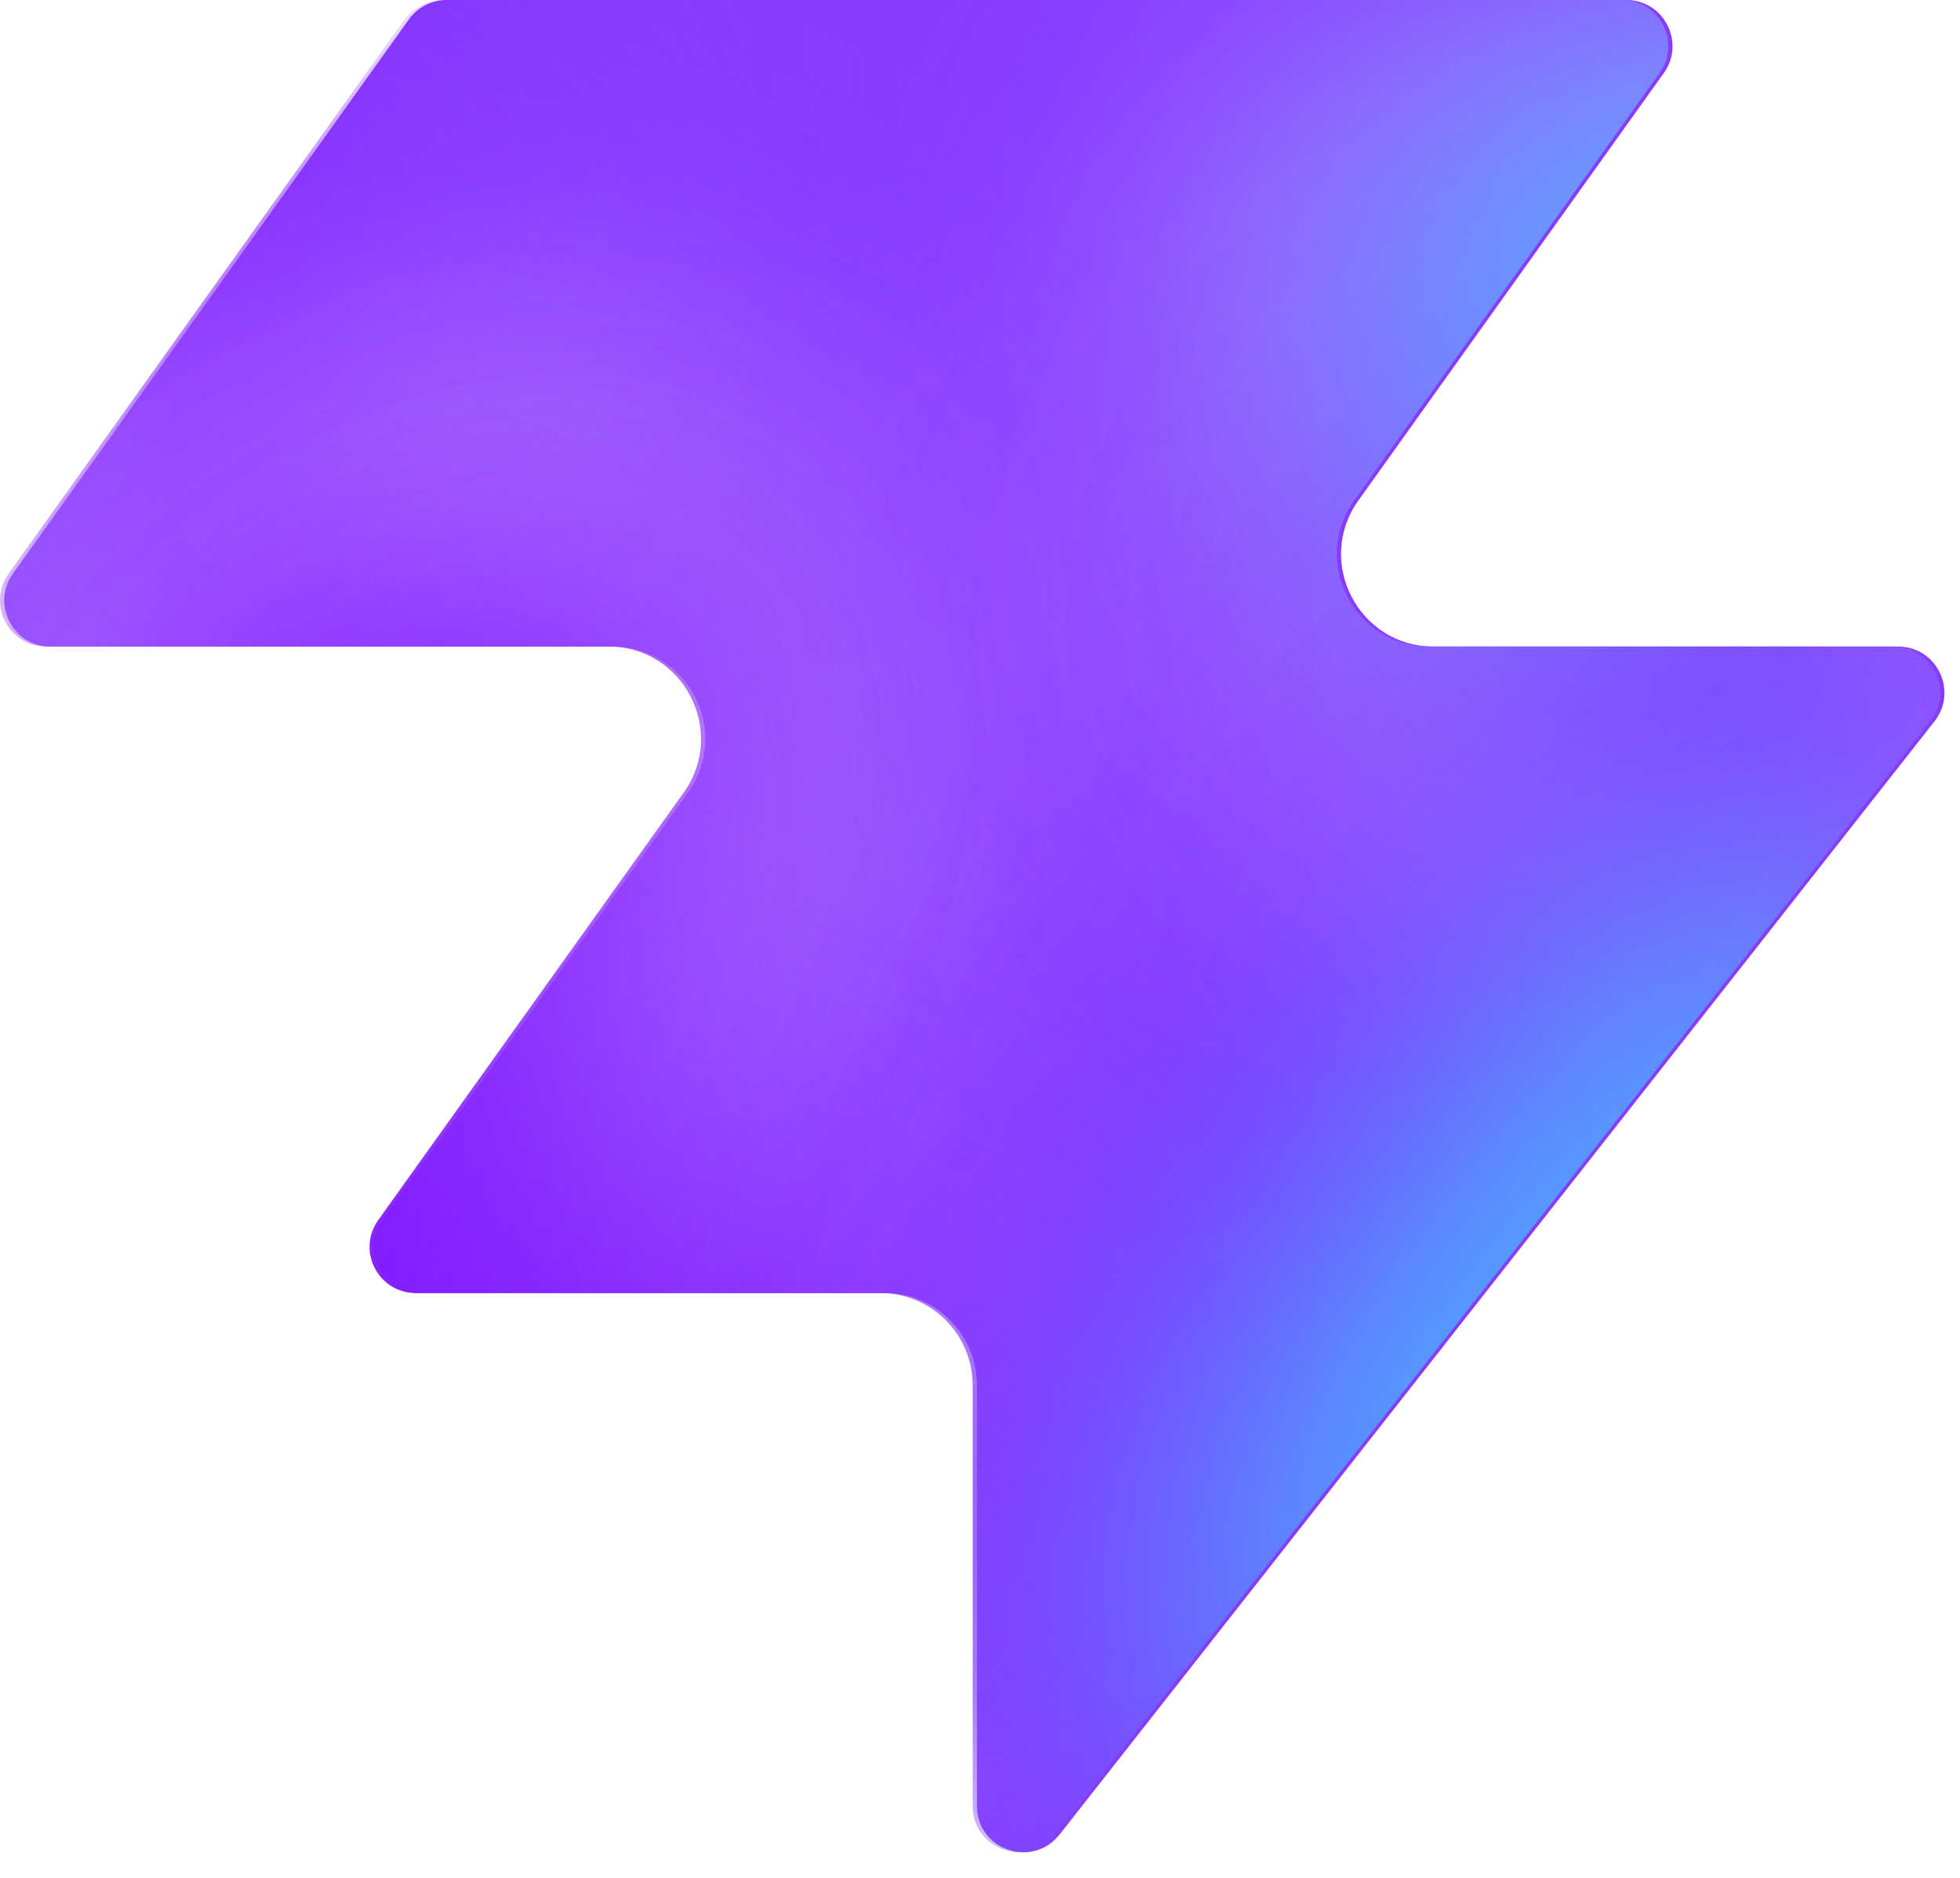
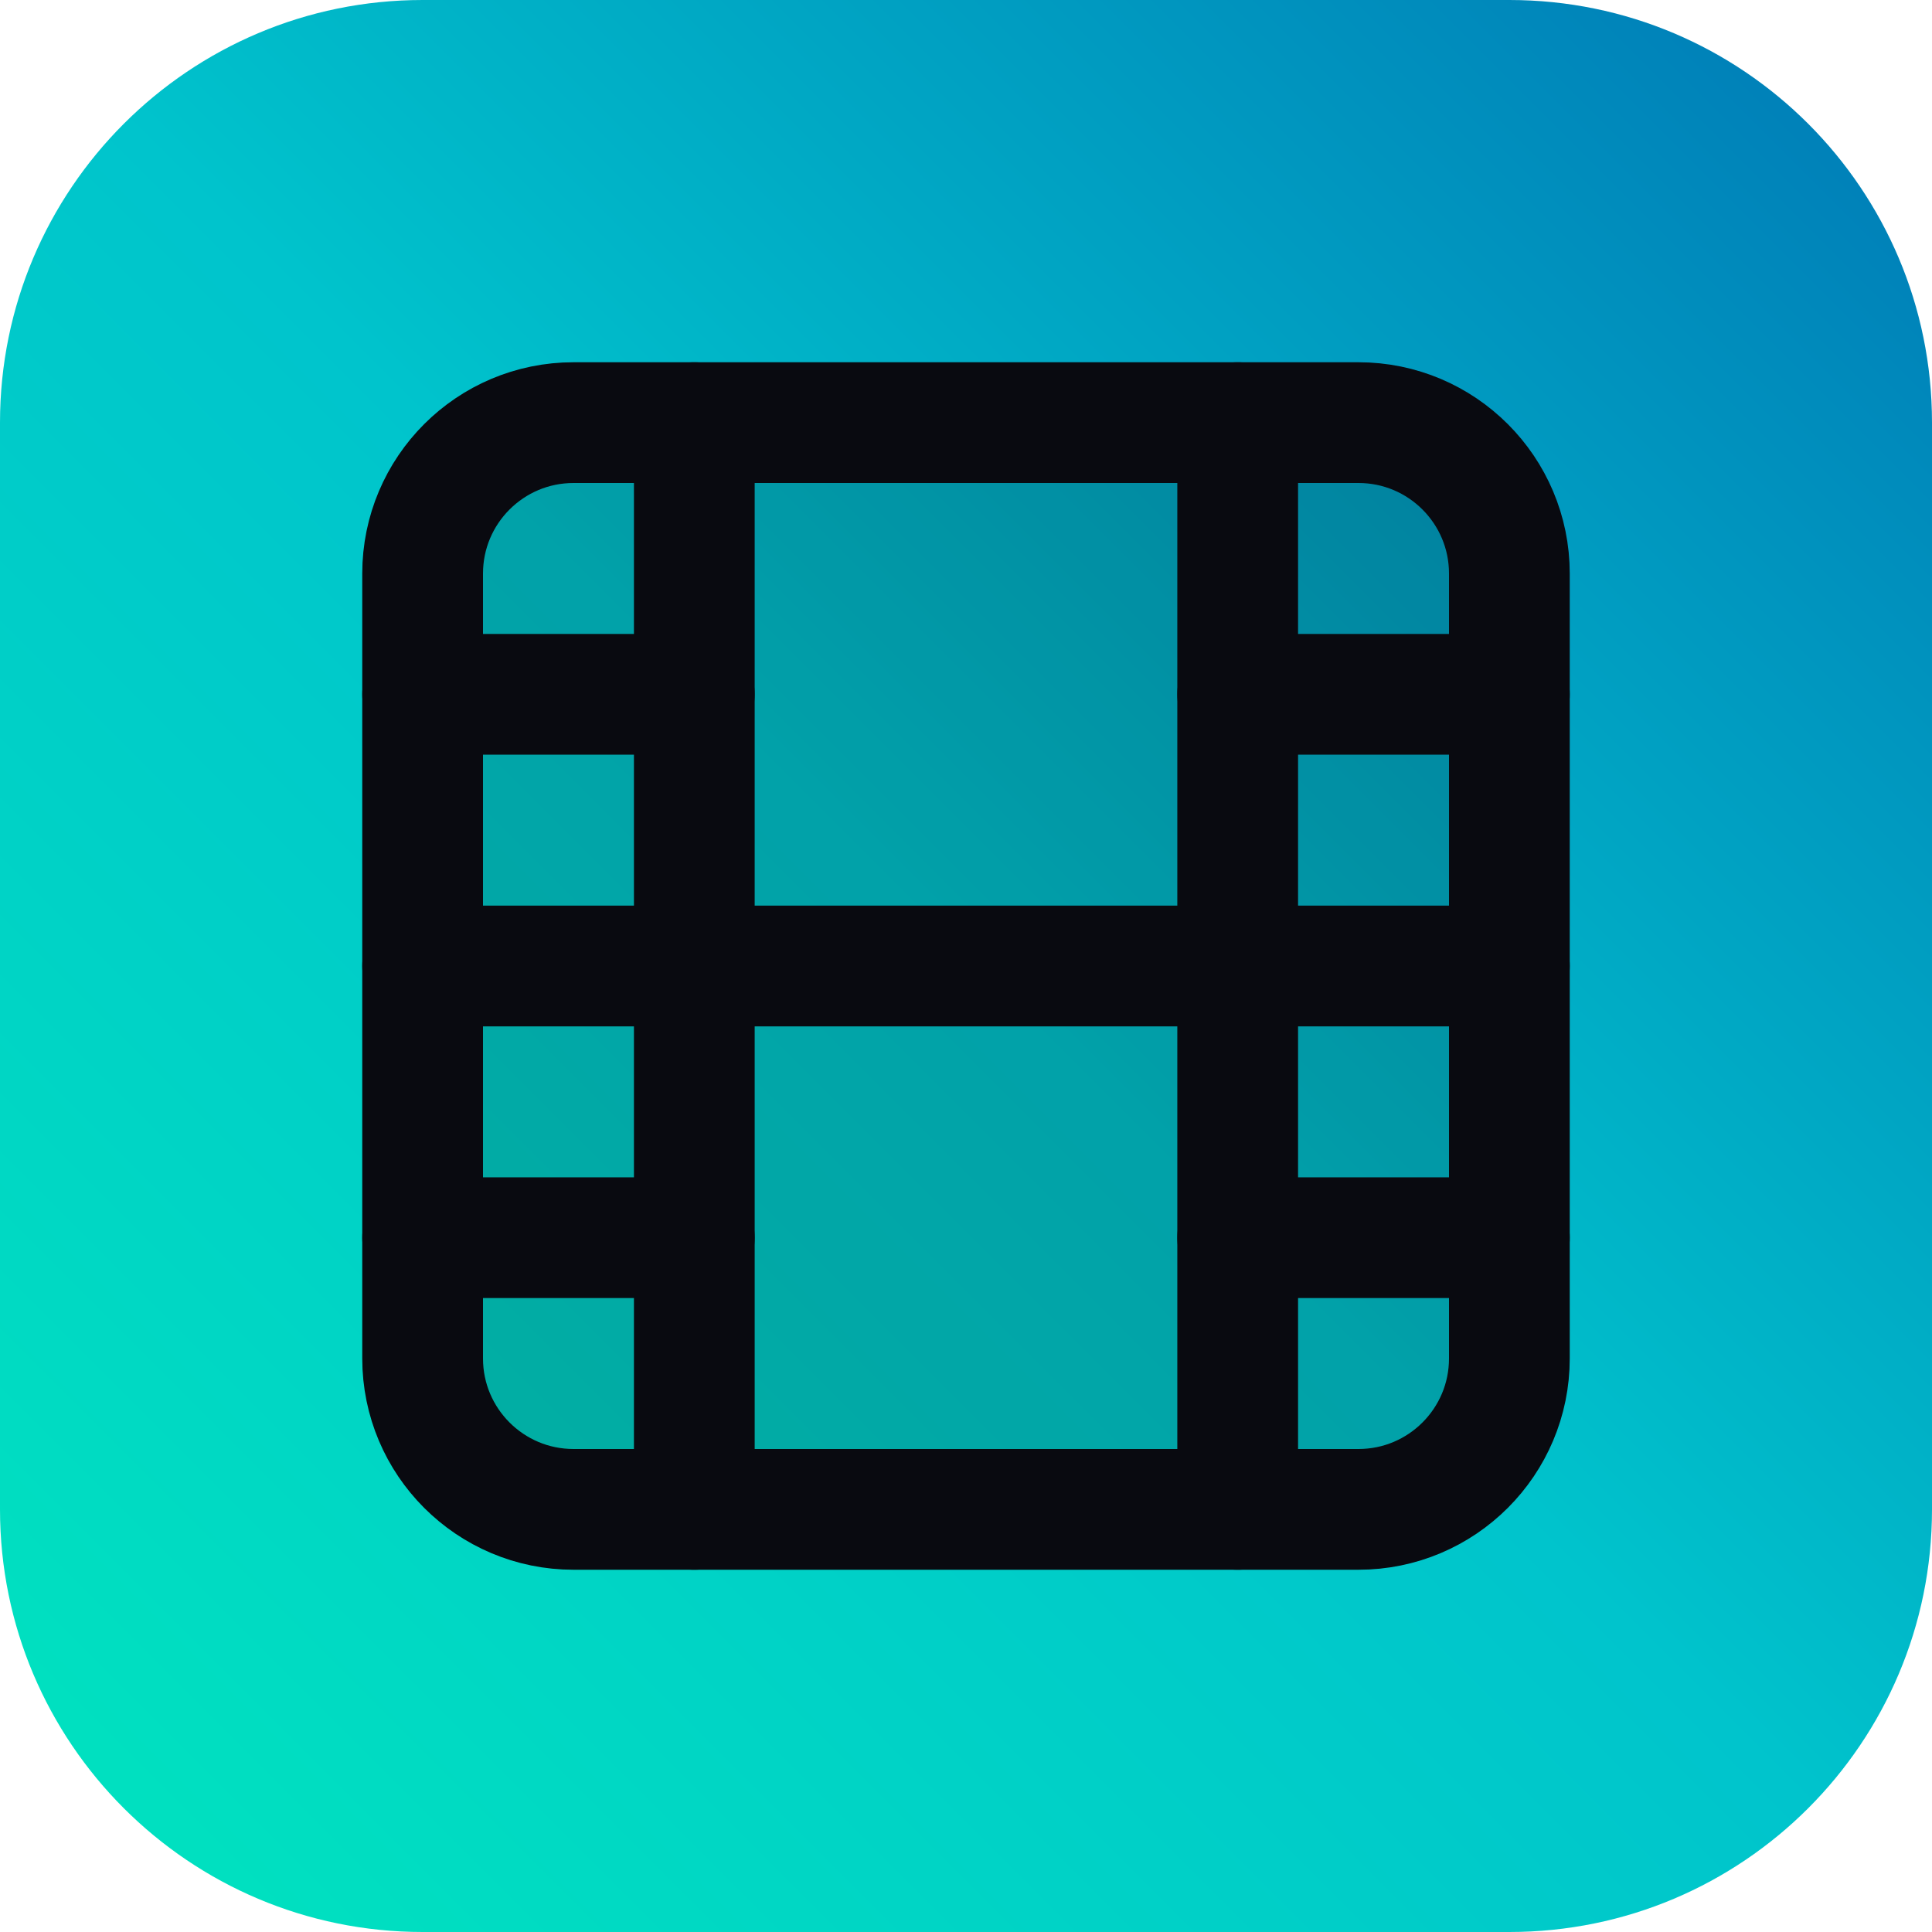
- <svg xmlns="http://www.w3.org/2000/svg" width="48" height="46" fill="none" viewBox="0 0 48 46">
-   <path fill="#863bff" d="M25.946 44.938c-.664.845-2.021.375-2.021-.698V33.937a2.26 2.26 0 0 0-2.262-2.262H10.287c-.92 0-1.456-1.04-.92-1.788l7.48-10.471c1.07-1.497 0-3.578-1.842-3.578H1.237c-.92 0-1.456-1.04-.92-1.788L10.013.474c.214-.297.556-.474.92-.474h28.894c.92 0 1.456 1.04.92 1.788l-7.48 10.471c-1.07 1.498 0 3.579 1.842 3.579h11.377c.943 0 1.473 1.088.89 1.83L25.947 44.94z" style="fill:#863bff;fill:color(display-p3 .525 .23 1);fill-opacity:1" />
-   <mask id="a" width="48" height="46" x="0" y="0" maskUnits="userSpaceOnUse" style="mask-type:alpha">
-     <path fill="#000" d="M25.842 44.938c-.664.844-2.021.375-2.021-.698V33.937a2.26 2.26 0 0 0-2.262-2.262H10.183c-.92 0-1.456-1.04-.92-1.788l7.48-10.471c1.07-1.498 0-3.579-1.842-3.579H1.133c-.92 0-1.456-1.04-.92-1.787L9.91.473c.214-.297.556-.474.92-.474h28.894c.92 0 1.456 1.04.92 1.788l-7.48 10.471c-1.07 1.498 0 3.578 1.842 3.578h11.377c.943 0 1.473 1.088.89 1.832L25.843 44.94z" style="fill:#000;fill-opacity:1" />
-   </mask>
-   <g mask="url(#a)">
-     <g filter="url(#b)">
-       <ellipse cx="5.508" cy="14.704" fill="#ede6ff" rx="5.508" ry="14.704" style="fill:#ede6ff;fill:color(display-p3 .927 .903 1);fill-opacity:1" transform="matrix(.00324 1 1 -.00324 -4.47 31.516)" />
-     </g>
-     <g filter="url(#c)">
-       <ellipse cx="10.399" cy="29.851" fill="#ede6ff" rx="10.399" ry="29.851" style="fill:#ede6ff;fill:color(display-p3 .927 .903 1);fill-opacity:1" transform="matrix(.00324 1 1 -.00324 -39.328 7.883)" />
-     </g>
-     <g filter="url(#d)">
-       <ellipse cx="5.508" cy="30.487" fill="#7e14ff" rx="5.508" ry="30.487" style="fill:#7e14ff;fill:color(display-p3 .492 .077 1);fill-opacity:1" transform="rotate(89.814 -25.913 -14.639)scale(1 -1)" />
-     </g>
-     <g filter="url(#e)">
-       <ellipse cx="5.508" cy="30.599" fill="#7e14ff" rx="5.508" ry="30.599" style="fill:#7e14ff;fill:color(display-p3 .492 .077 1);fill-opacity:1" transform="rotate(89.814 -32.644 -3.334)scale(1 -1)" />
-     </g>
-     <g filter="url(#f)">
-       <ellipse cx="5.508" cy="30.599" fill="#7e14ff" rx="5.508" ry="30.599" style="fill:#7e14ff;fill:color(display-p3 .492 .077 1);fill-opacity:1" transform="matrix(.00324 1 1 -.00324 -34.34 30.47)" />
-     </g>
-     <g filter="url(#g)">
-       <ellipse cx="14.072" cy="22.078" fill="#ede6ff" rx="14.072" ry="22.078" style="fill:#ede6ff;fill:color(display-p3 .927 .903 1);fill-opacity:1" transform="rotate(93.35 24.506 48.493)scale(-1 1)" />
-     </g>
-     <g filter="url(#h)">
-       <ellipse cx="3.47" cy="21.501" fill="#7e14ff" rx="3.47" ry="21.501" style="fill:#7e14ff;fill:color(display-p3 .492 .077 1);fill-opacity:1" transform="rotate(89.009 28.708 47.59)scale(-1 1)" />
-     </g>
-     <g filter="url(#i)">
-       <ellipse cx="3.47" cy="21.501" fill="#7e14ff" rx="3.47" ry="21.501" style="fill:#7e14ff;fill:color(display-p3 .492 .077 1);fill-opacity:1" transform="rotate(89.009 28.708 47.59)scale(-1 1)" />
-     </g>
-     <g filter="url(#j)">
-       <ellipse cx=".387" cy="8.972" fill="#7e14ff" rx="4.407" ry="29.108" style="fill:#7e14ff;fill:color(display-p3 .492 .077 1);fill-opacity:1" transform="rotate(39.51 .387 8.972)" />
-     </g>
-     <g filter="url(#k)">
-       <ellipse cx="47.523" cy="-6.092" fill="#7e14ff" rx="4.407" ry="29.108" style="fill:#7e14ff;fill:color(display-p3 .492 .077 1);fill-opacity:1" transform="rotate(37.892 47.523 -6.092)" />
-     </g>
-     <g filter="url(#l)">
-       <ellipse cx="41.412" cy="6.333" fill="#47bfff" rx="5.971" ry="9.665" style="fill:#47bfff;fill:color(display-p3 .28 .748 1);fill-opacity:1" transform="rotate(37.892 41.412 6.333)" />
-     </g>
-     <g filter="url(#m)">
-       <ellipse cx="-1.879" cy="38.332" fill="#7e14ff" rx="4.407" ry="29.108" style="fill:#7e14ff;fill:color(display-p3 .492 .077 1);fill-opacity:1" transform="rotate(37.892 -1.88 38.332)" />
-     </g>
-     <g filter="url(#n)">
-       <ellipse cx="-1.879" cy="38.332" fill="#7e14ff" rx="4.407" ry="29.108" style="fill:#7e14ff;fill:color(display-p3 .492 .077 1);fill-opacity:1" transform="rotate(37.892 -1.88 38.332)" />
-     </g>
-     <g filter="url(#o)">
-       <ellipse cx="35.651" cy="29.907" fill="#7e14ff" rx="4.407" ry="29.108" style="fill:#7e14ff;fill:color(display-p3 .492 .077 1);fill-opacity:1" transform="rotate(37.892 35.651 29.907)" />
-     </g>
-     <g filter="url(#p)">
-       <ellipse cx="38.418" cy="32.4" fill="#47bfff" rx="5.971" ry="15.297" style="fill:#47bfff;fill:color(display-p3 .28 .748 1);fill-opacity:1" transform="rotate(37.892 38.418 32.4)" />
-     </g>
+ <svg xmlns="http://www.w3.org/2000/svg" viewBox="0 0 32 32" width="32" height="32">
+   <defs>
+     <linearGradient id="karyaGrad" x1="0%" y1="100%" x2="100%" y2="0%">
+       <stop offset="0%" stop-color="#00e5be" />
+       <stop offset="50%" stop-color="#00c4cc" />
+       <stop offset="100%" stop-color="#0077b6" />
+     </linearGradient>
+   </defs>
+   <rect width="32" height="32" rx="7" fill="url(#karyaGrad)" />
+   <g transform="translate(4, 4) scale(1)" stroke="#090a10" stroke-width="2" stroke-linecap="round" stroke-linejoin="round" fill="rgba(9, 10, 16, 0.18)">
+     <rect width="18" height="18" x="3" y="3" rx="2.5" />
+     <path d="M7.5 3v18" />
+     <path d="M3 7.5h4.5" />
+     <path d="M3 12h18" />
+     <path d="M3 16.5h4.5" />
+     <path d="M16.5 3v18" />
+     <path d="M16.5 7.5H21" />
+     <path d="M16.5 16.5H21" />
  </g>
-   <defs>
-     <filter id="b" width="60.045" height="41.654" x="-19.77" y="16.149" color-interpolation-filters="sRGB" filterUnits="userSpaceOnUse">
-       <feFlood flood-opacity="0" result="BackgroundImageFix" />
-       <feBlend in="SourceGraphic" in2="BackgroundImageFix" result="shape" />
-       <feGaussianBlur result="effect1_foregroundBlur_2002_17158" stdDeviation="7.659" />
-     </filter>
-     <filter id="c" width="90.34" height="51.437" x="-54.613" y="-7.533" color-interpolation-filters="sRGB" filterUnits="userSpaceOnUse">
-       <feFlood flood-opacity="0" result="BackgroundImageFix" />
-       <feBlend in="SourceGraphic" in2="BackgroundImageFix" result="shape" />
-       <feGaussianBlur result="effect1_foregroundBlur_2002_17158" stdDeviation="7.659" />
-     </filter>
-     <filter id="d" width="79.355" height="29.4" x="-49.64" y="2.03" color-interpolation-filters="sRGB" filterUnits="userSpaceOnUse">
-       <feFlood flood-opacity="0" result="BackgroundImageFix" />
-       <feBlend in="SourceGraphic" in2="BackgroundImageFix" result="shape" />
-       <feGaussianBlur result="effect1_foregroundBlur_2002_17158" stdDeviation="4.596" />
-     </filter>
-     <filter id="e" width="79.579" height="29.4" x="-45.045" y="20.029" color-interpolation-filters="sRGB" filterUnits="userSpaceOnUse">
-       <feFlood flood-opacity="0" result="BackgroundImageFix" />
-       <feBlend in="SourceGraphic" in2="BackgroundImageFix" result="shape" />
-       <feGaussianBlur result="effect1_foregroundBlur_2002_17158" stdDeviation="4.596" />
-     </filter>
-     <filter id="f" width="79.579" height="29.4" x="-43.513" y="21.178" color-interpolation-filters="sRGB" filterUnits="userSpaceOnUse">
-       <feFlood flood-opacity="0" result="BackgroundImageFix" />
-       <feBlend in="SourceGraphic" in2="BackgroundImageFix" result="shape" />
-       <feGaussianBlur result="effect1_foregroundBlur_2002_17158" stdDeviation="4.596" />
-     </filter>
-     <filter id="g" width="74.749" height="58.852" x="15.756" y="-17.901" color-interpolation-filters="sRGB" filterUnits="userSpaceOnUse">
-       <feFlood flood-opacity="0" result="BackgroundImageFix" />
-       <feBlend in="SourceGraphic" in2="BackgroundImageFix" result="shape" />
-       <feGaussianBlur result="effect1_foregroundBlur_2002_17158" stdDeviation="7.659" />
-     </filter>
-     <filter id="h" width="61.377" height="25.362" x="23.548" y="2.284" color-interpolation-filters="sRGB" filterUnits="userSpaceOnUse">
-       <feFlood flood-opacity="0" result="BackgroundImageFix" />
-       <feBlend in="SourceGraphic" in2="BackgroundImageFix" result="shape" />
-       <feGaussianBlur result="effect1_foregroundBlur_2002_17158" stdDeviation="4.596" />
-     </filter>
-     <filter id="i" width="61.377" height="25.362" x="23.548" y="2.284" color-interpolation-filters="sRGB" filterUnits="userSpaceOnUse">
-       <feFlood flood-opacity="0" result="BackgroundImageFix" />
-       <feBlend in="SourceGraphic" in2="BackgroundImageFix" result="shape" />
-       <feGaussianBlur result="effect1_foregroundBlur_2002_17158" stdDeviation="4.596" />
-     </filter>
-     <filter id="j" width="56.045" height="63.649" x="-27.636" y="-22.853" color-interpolation-filters="sRGB" filterUnits="userSpaceOnUse">
-       <feFlood flood-opacity="0" result="BackgroundImageFix" />
-       <feBlend in="SourceGraphic" in2="BackgroundImageFix" result="shape" />
-       <feGaussianBlur result="effect1_foregroundBlur_2002_17158" stdDeviation="4.596" />
-     </filter>
-     <filter id="k" width="54.814" height="64.646" x="20.116" y="-38.415" color-interpolation-filters="sRGB" filterUnits="userSpaceOnUse">
-       <feFlood flood-opacity="0" result="BackgroundImageFix" />
-       <feBlend in="SourceGraphic" in2="BackgroundImageFix" result="shape" />
-       <feGaussianBlur result="effect1_foregroundBlur_2002_17158" stdDeviation="4.596" />
-     </filter>
-     <filter id="l" width="33.541" height="35.313" x="24.641" y="-11.323" color-interpolation-filters="sRGB" filterUnits="userSpaceOnUse">
-       <feFlood flood-opacity="0" result="BackgroundImageFix" />
-       <feBlend in="SourceGraphic" in2="BackgroundImageFix" result="shape" />
-       <feGaussianBlur result="effect1_foregroundBlur_2002_17158" stdDeviation="4.596" />
-     </filter>
-     <filter id="m" width="54.814" height="64.646" x="-29.286" y="6.009" color-interpolation-filters="sRGB" filterUnits="userSpaceOnUse">
-       <feFlood flood-opacity="0" result="BackgroundImageFix" />
-       <feBlend in="SourceGraphic" in2="BackgroundImageFix" result="shape" />
-       <feGaussianBlur result="effect1_foregroundBlur_2002_17158" stdDeviation="4.596" />
-     </filter>
-     <filter id="n" width="54.814" height="64.646" x="-29.286" y="6.009" color-interpolation-filters="sRGB" filterUnits="userSpaceOnUse">
-       <feFlood flood-opacity="0" result="BackgroundImageFix" />
-       <feBlend in="SourceGraphic" in2="BackgroundImageFix" result="shape" />
-       <feGaussianBlur result="effect1_foregroundBlur_2002_17158" stdDeviation="4.596" />
-     </filter>
-     <filter id="o" width="54.814" height="64.646" x="8.244" y="-2.416" color-interpolation-filters="sRGB" filterUnits="userSpaceOnUse">
-       <feFlood flood-opacity="0" result="BackgroundImageFix" />
-       <feBlend in="SourceGraphic" in2="BackgroundImageFix" result="shape" />
-       <feGaussianBlur result="effect1_foregroundBlur_2002_17158" stdDeviation="4.596" />
-     </filter>
-     <filter id="p" width="39.409" height="43.623" x="18.713" y="10.588" color-interpolation-filters="sRGB" filterUnits="userSpaceOnUse">
-       <feFlood flood-opacity="0" result="BackgroundImageFix" />
-       <feBlend in="SourceGraphic" in2="BackgroundImageFix" result="shape" />
-       <feGaussianBlur result="effect1_foregroundBlur_2002_17158" stdDeviation="4.596" />
-     </filter>
-   </defs>
</svg>
